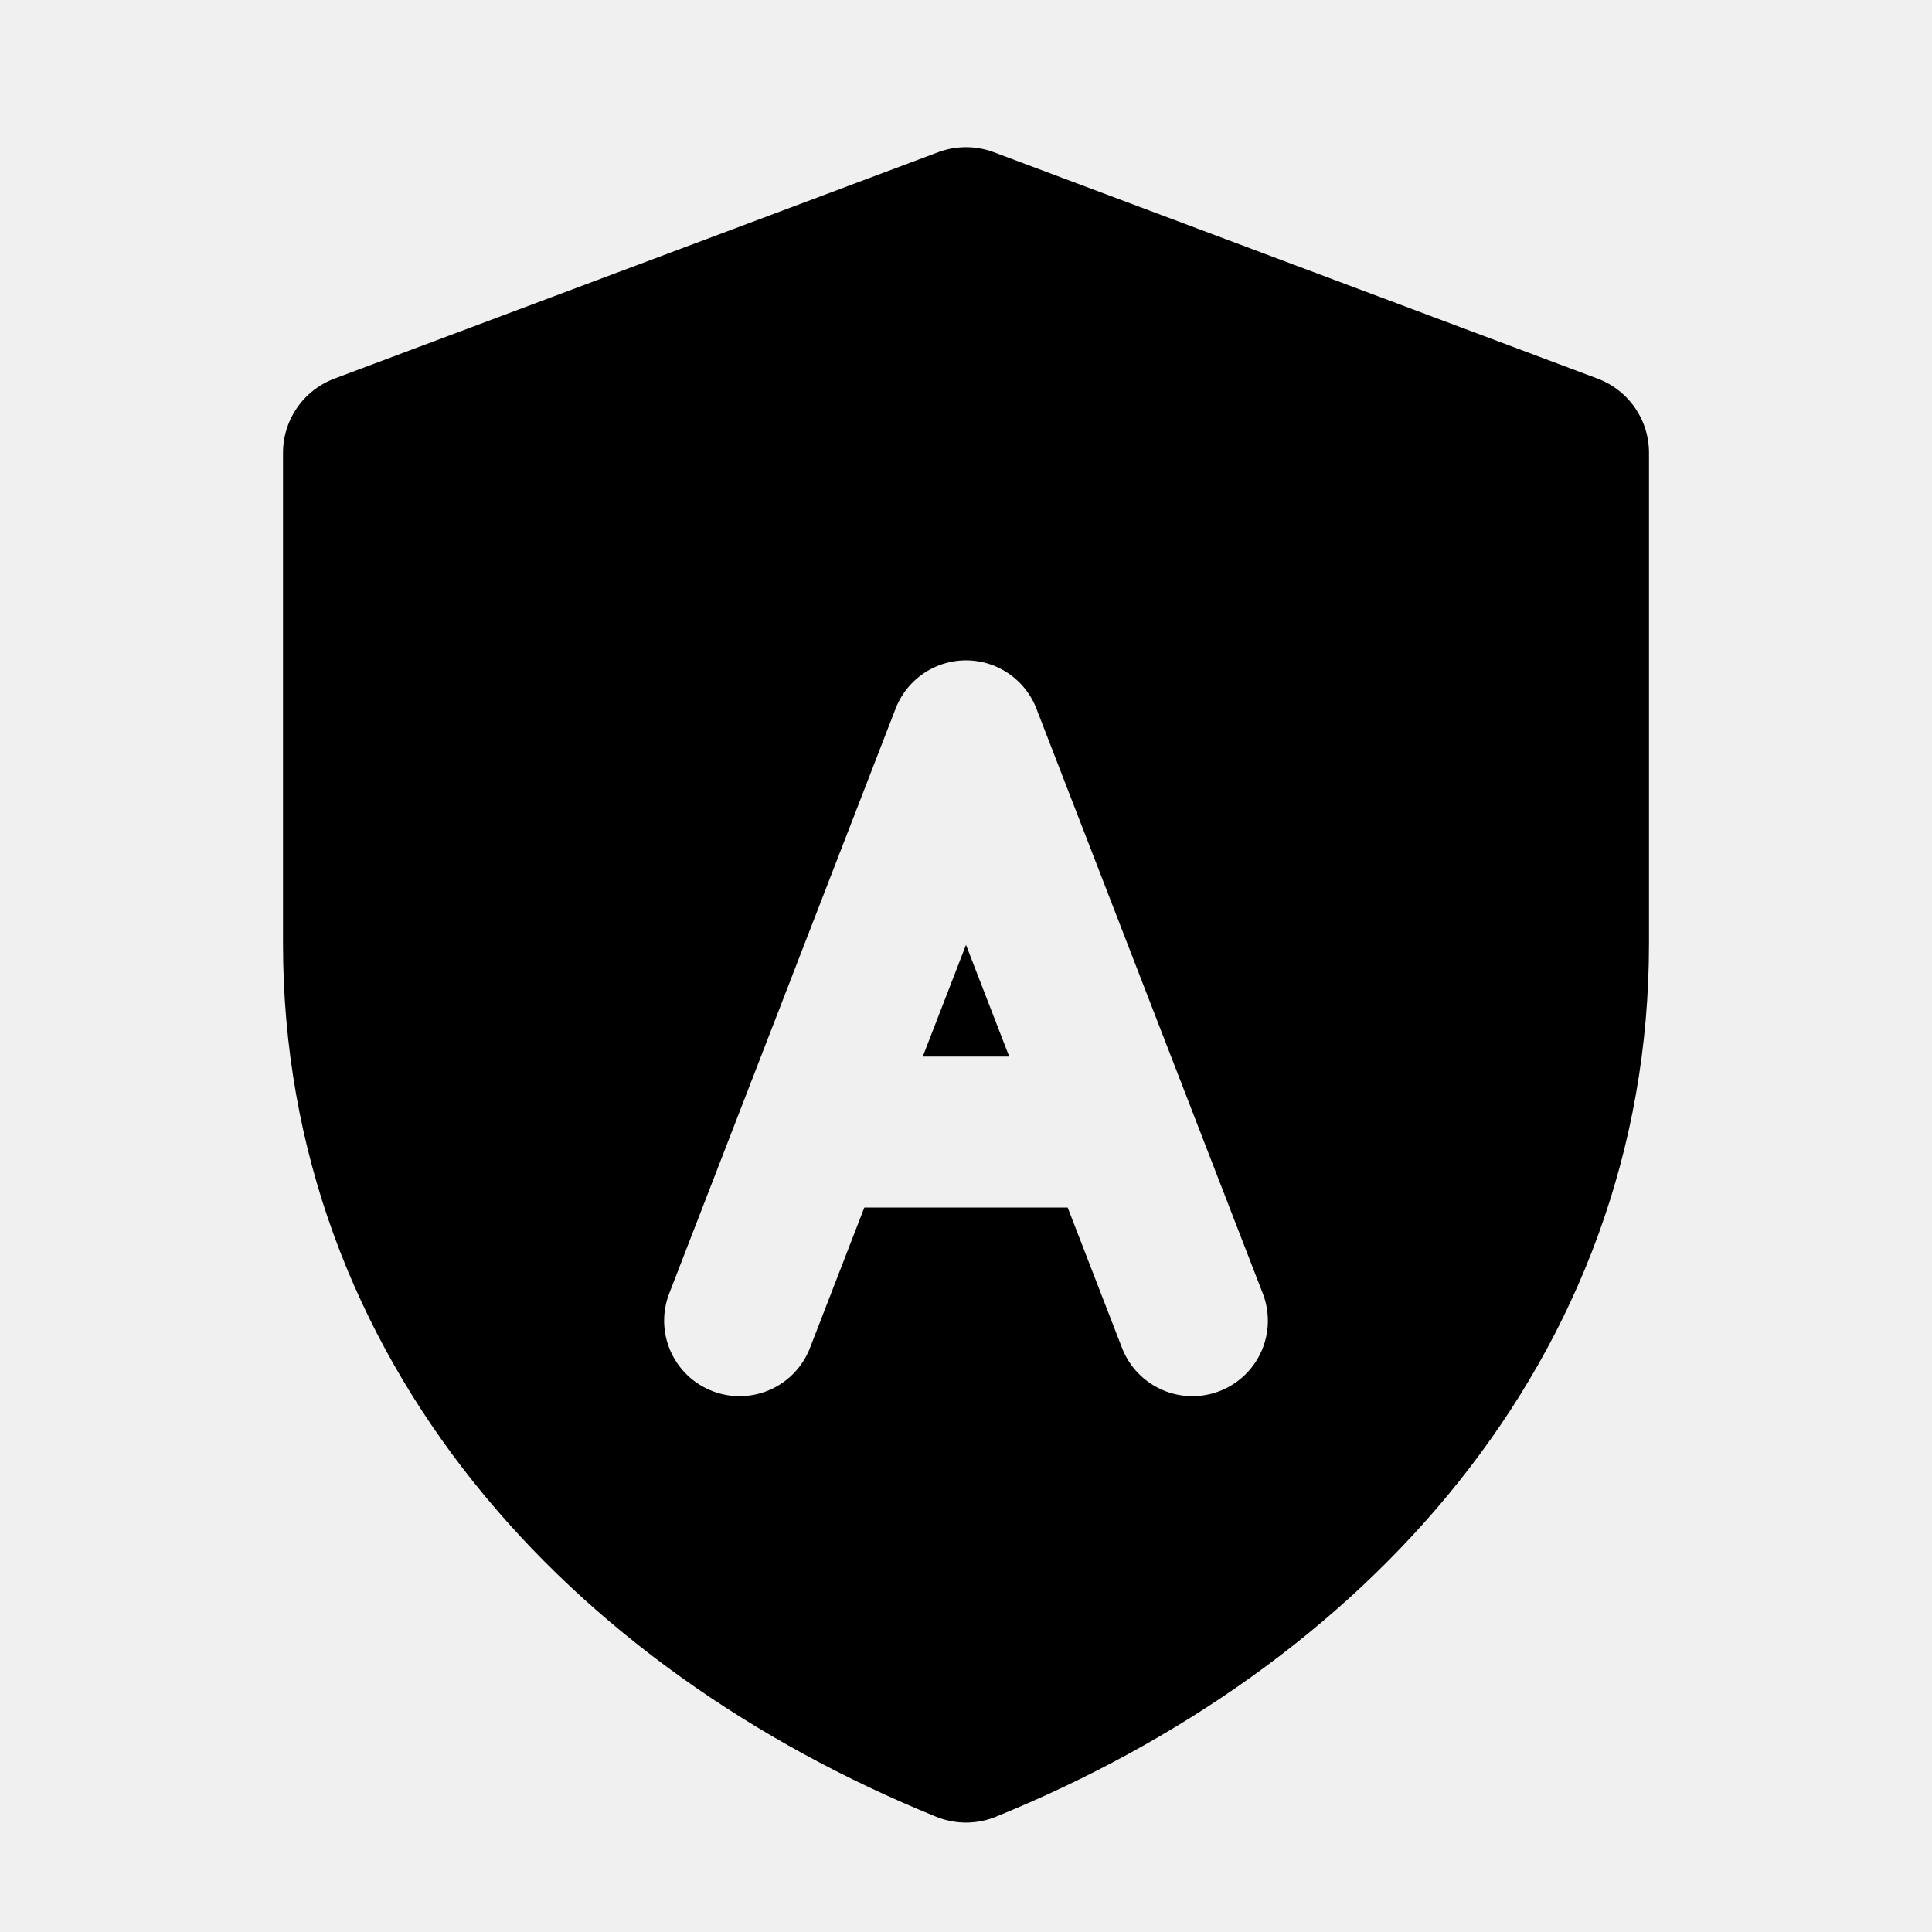
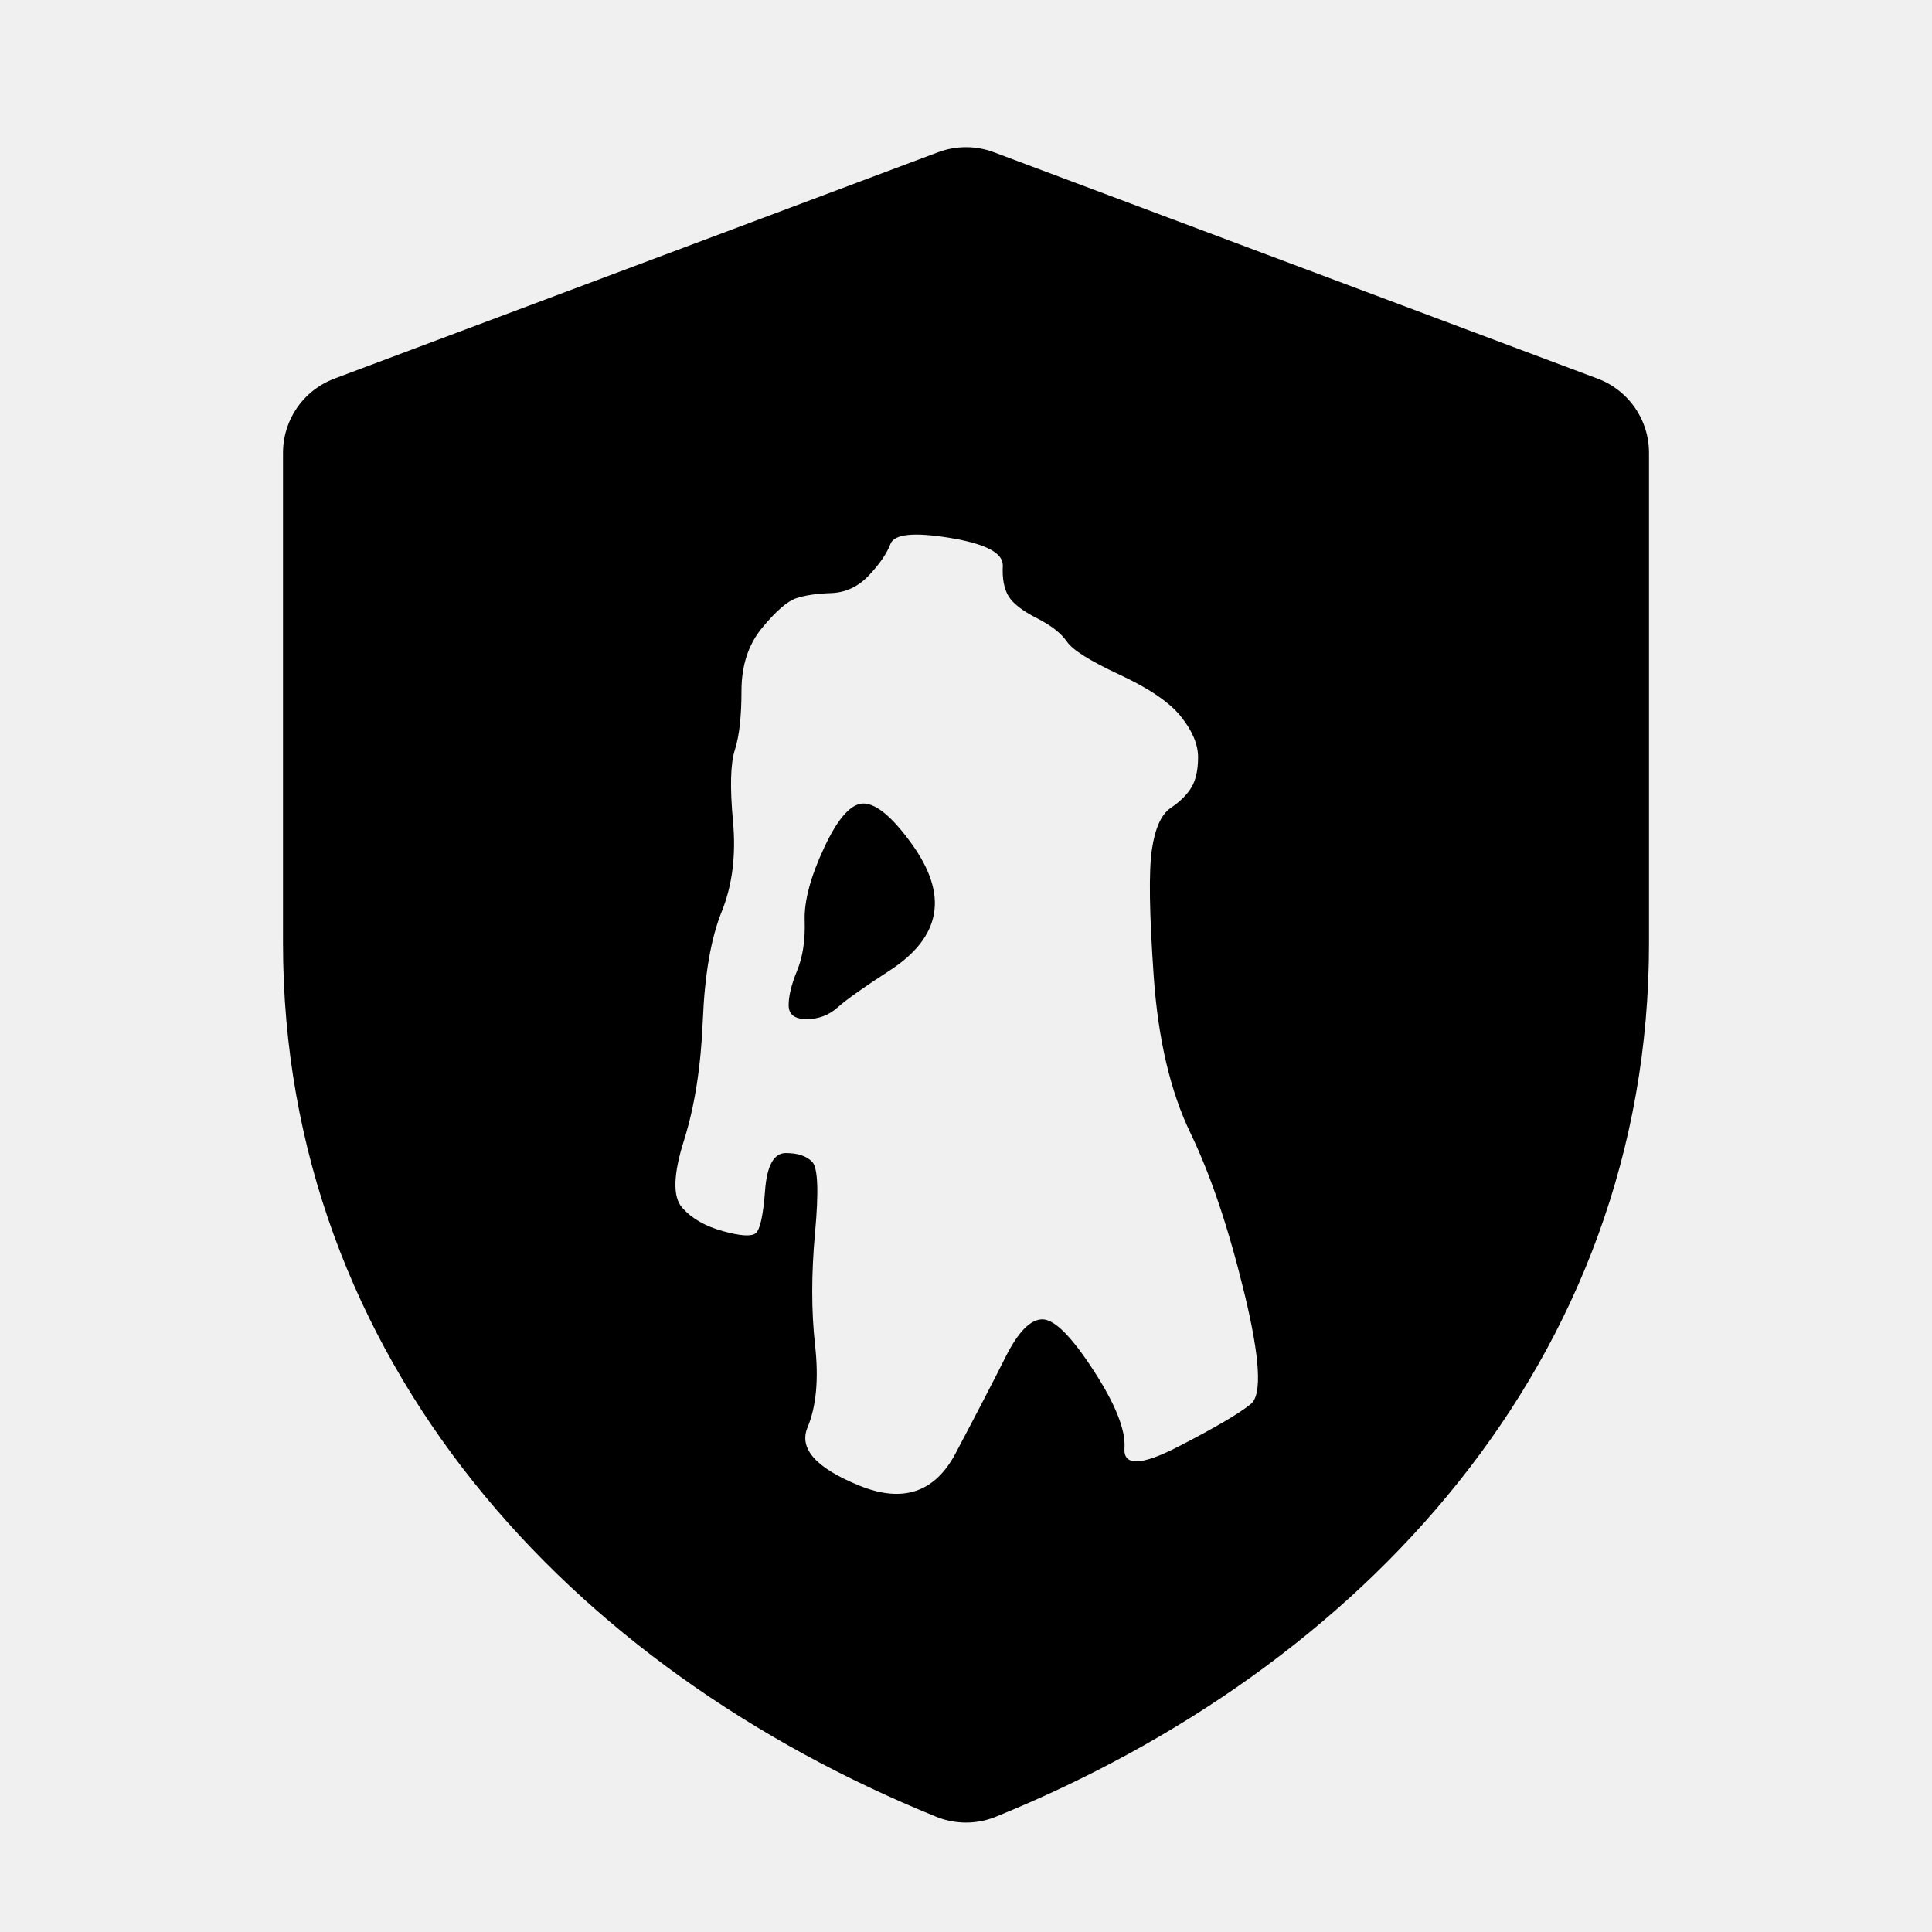
<svg xmlns="http://www.w3.org/2000/svg" viewBox="0 0 1024 1024">
-   <mask id="m">
+   <mask id="m" maskUnits="userSpaceOnUse" x="0" y="0" width="1024" height="1024">
    <rect width="1024" height="1024" fill="#fff" />
-     <path d="M392 700 L512 390 L632 700 M436 600 H588" fill="none" stroke="#000" stroke-width="80" stroke-linecap="round" stroke-linejoin="round" />
+     <path d="M580.0 299.0 Q583 289 611.5 295.0 Q640 301 639.5 314.0 Q639 327 642.5 334.5 Q646 342 657.5 349.5 Q669 357 673.5 365.5 Q678 374 701.5 388.0 Q725 402 734.0 416.5 Q743 431 743.0 444.0 Q743 457 739.5 464.5 Q736 472 728.5 478.5 Q721 485 718.5 507.0 Q716 529 719.5 593.0 Q723 657 739.0 699.5 Q755 742 767.5 808.0 Q780 874 771.0 883.5 Q762 893 732.5 912.5 Q703 932 704.0 913.5 Q705 895 687.5 860.5 Q670 826 660.5 826.0 Q651 826 641.0 851.5 Q631 877 614.5 917.0 Q598 957 563.5 939.0 Q529 921 536.0 899.5 Q543 878 540.0 843.5 Q537 809 540.0 767.0 Q543 725 538.5 719.0 Q534 713 524.5 713.0 Q515 713 513.5 738.5 Q512 764 508.5 767.5 Q505 771 491.0 766.0 Q477 761 469.5 750.0 Q462 739 470.5 704.5 Q479 670 480.5 623.0 Q482 576 490.5 549.0 Q499 522 496.5 487.5 Q494 453 497.5 439.0 Q501 425 501.0 399.0 Q501 373 512.0 356.0 Q523 339 530.0 336.0 Q537 333 548.5 332.5 Q560 332 568.5 320.5 Q577 309 580.0 299.0 Z M566.0 475.5 Q556 475 545.0 505.0 Q534 535 534.5 555.0 Q535 575 530.5 589.0 Q526 603 526.0 612.5 Q526 622 535.5 622.0 Q545 622 552.0 614.0 Q559 606 579.5 589.0 Q600 572 603.0 550.5 Q606 529 591.0 502.5 Q576 476 566.0 475.5 Z" transform="translate(-108 55) scale(1 .78)" fill-rule="evenodd" />
  </mask>
  <path d="M512 120 L832 240 V500 C832 700 694 850 512 924 C330 850 192 700 192 500 V240 Z" fill="#000" stroke="#000" stroke-width="84" stroke-linejoin="round" mask="url(#m)" />
</svg>
